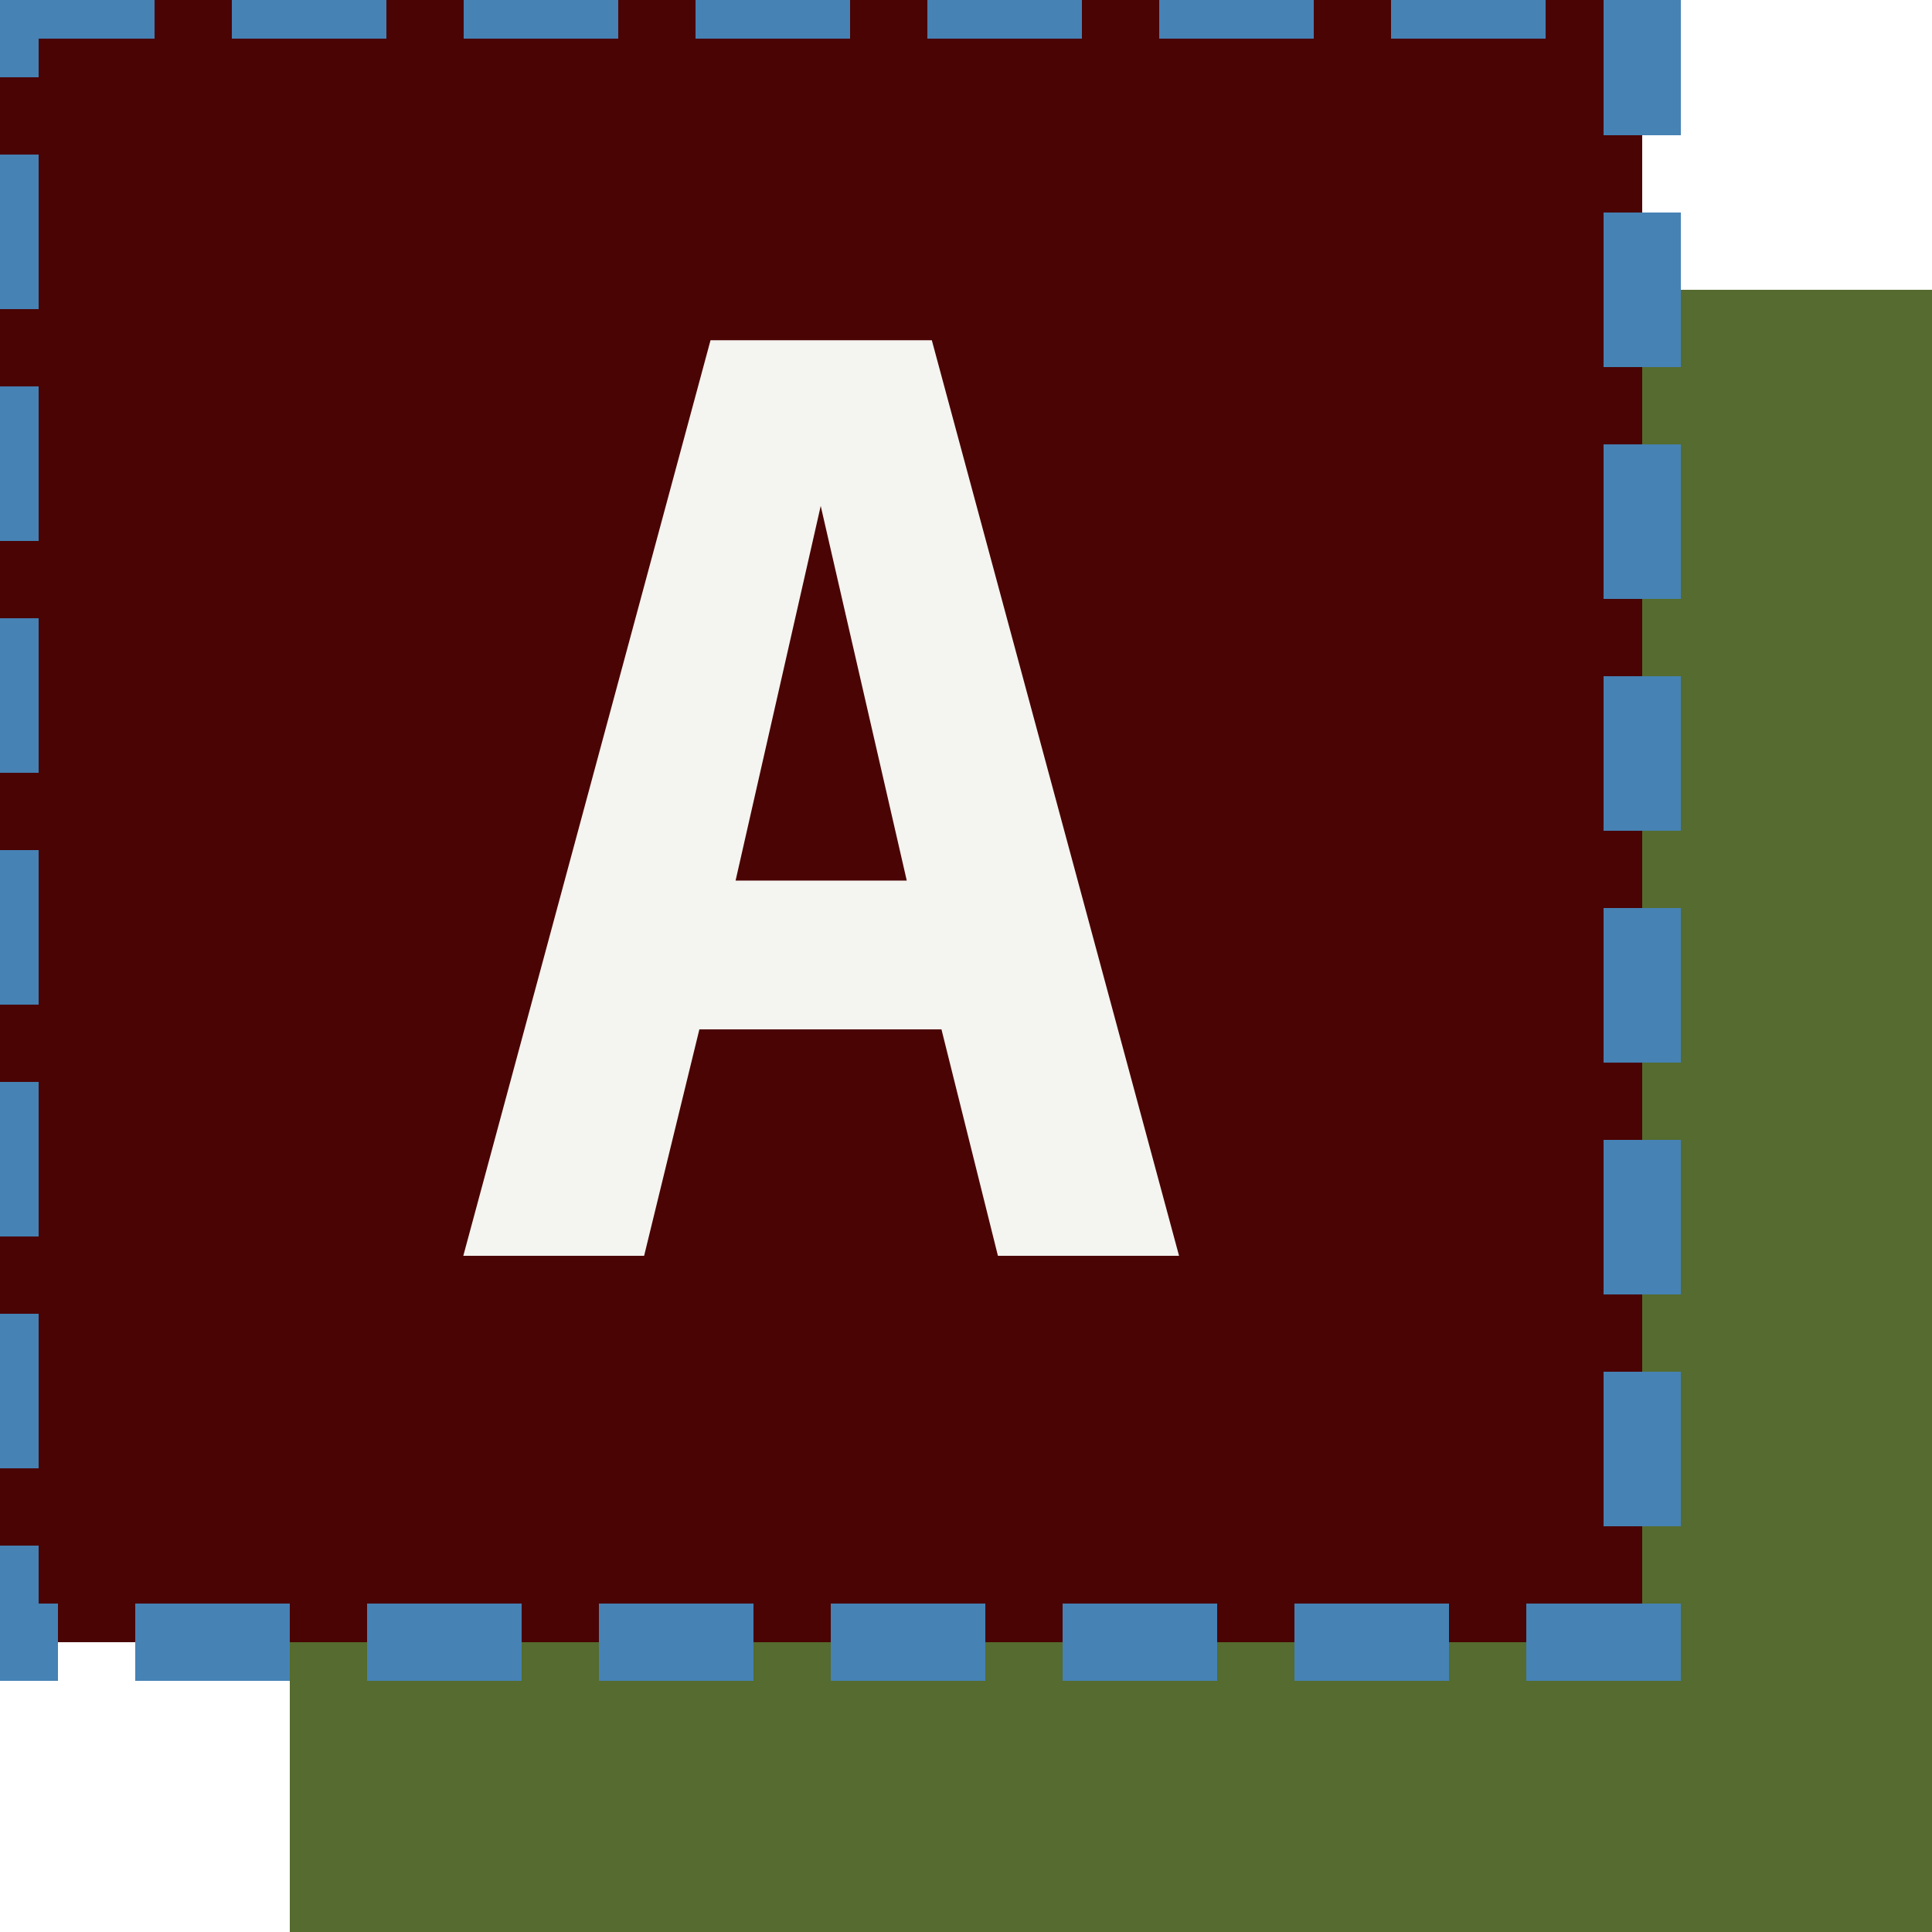
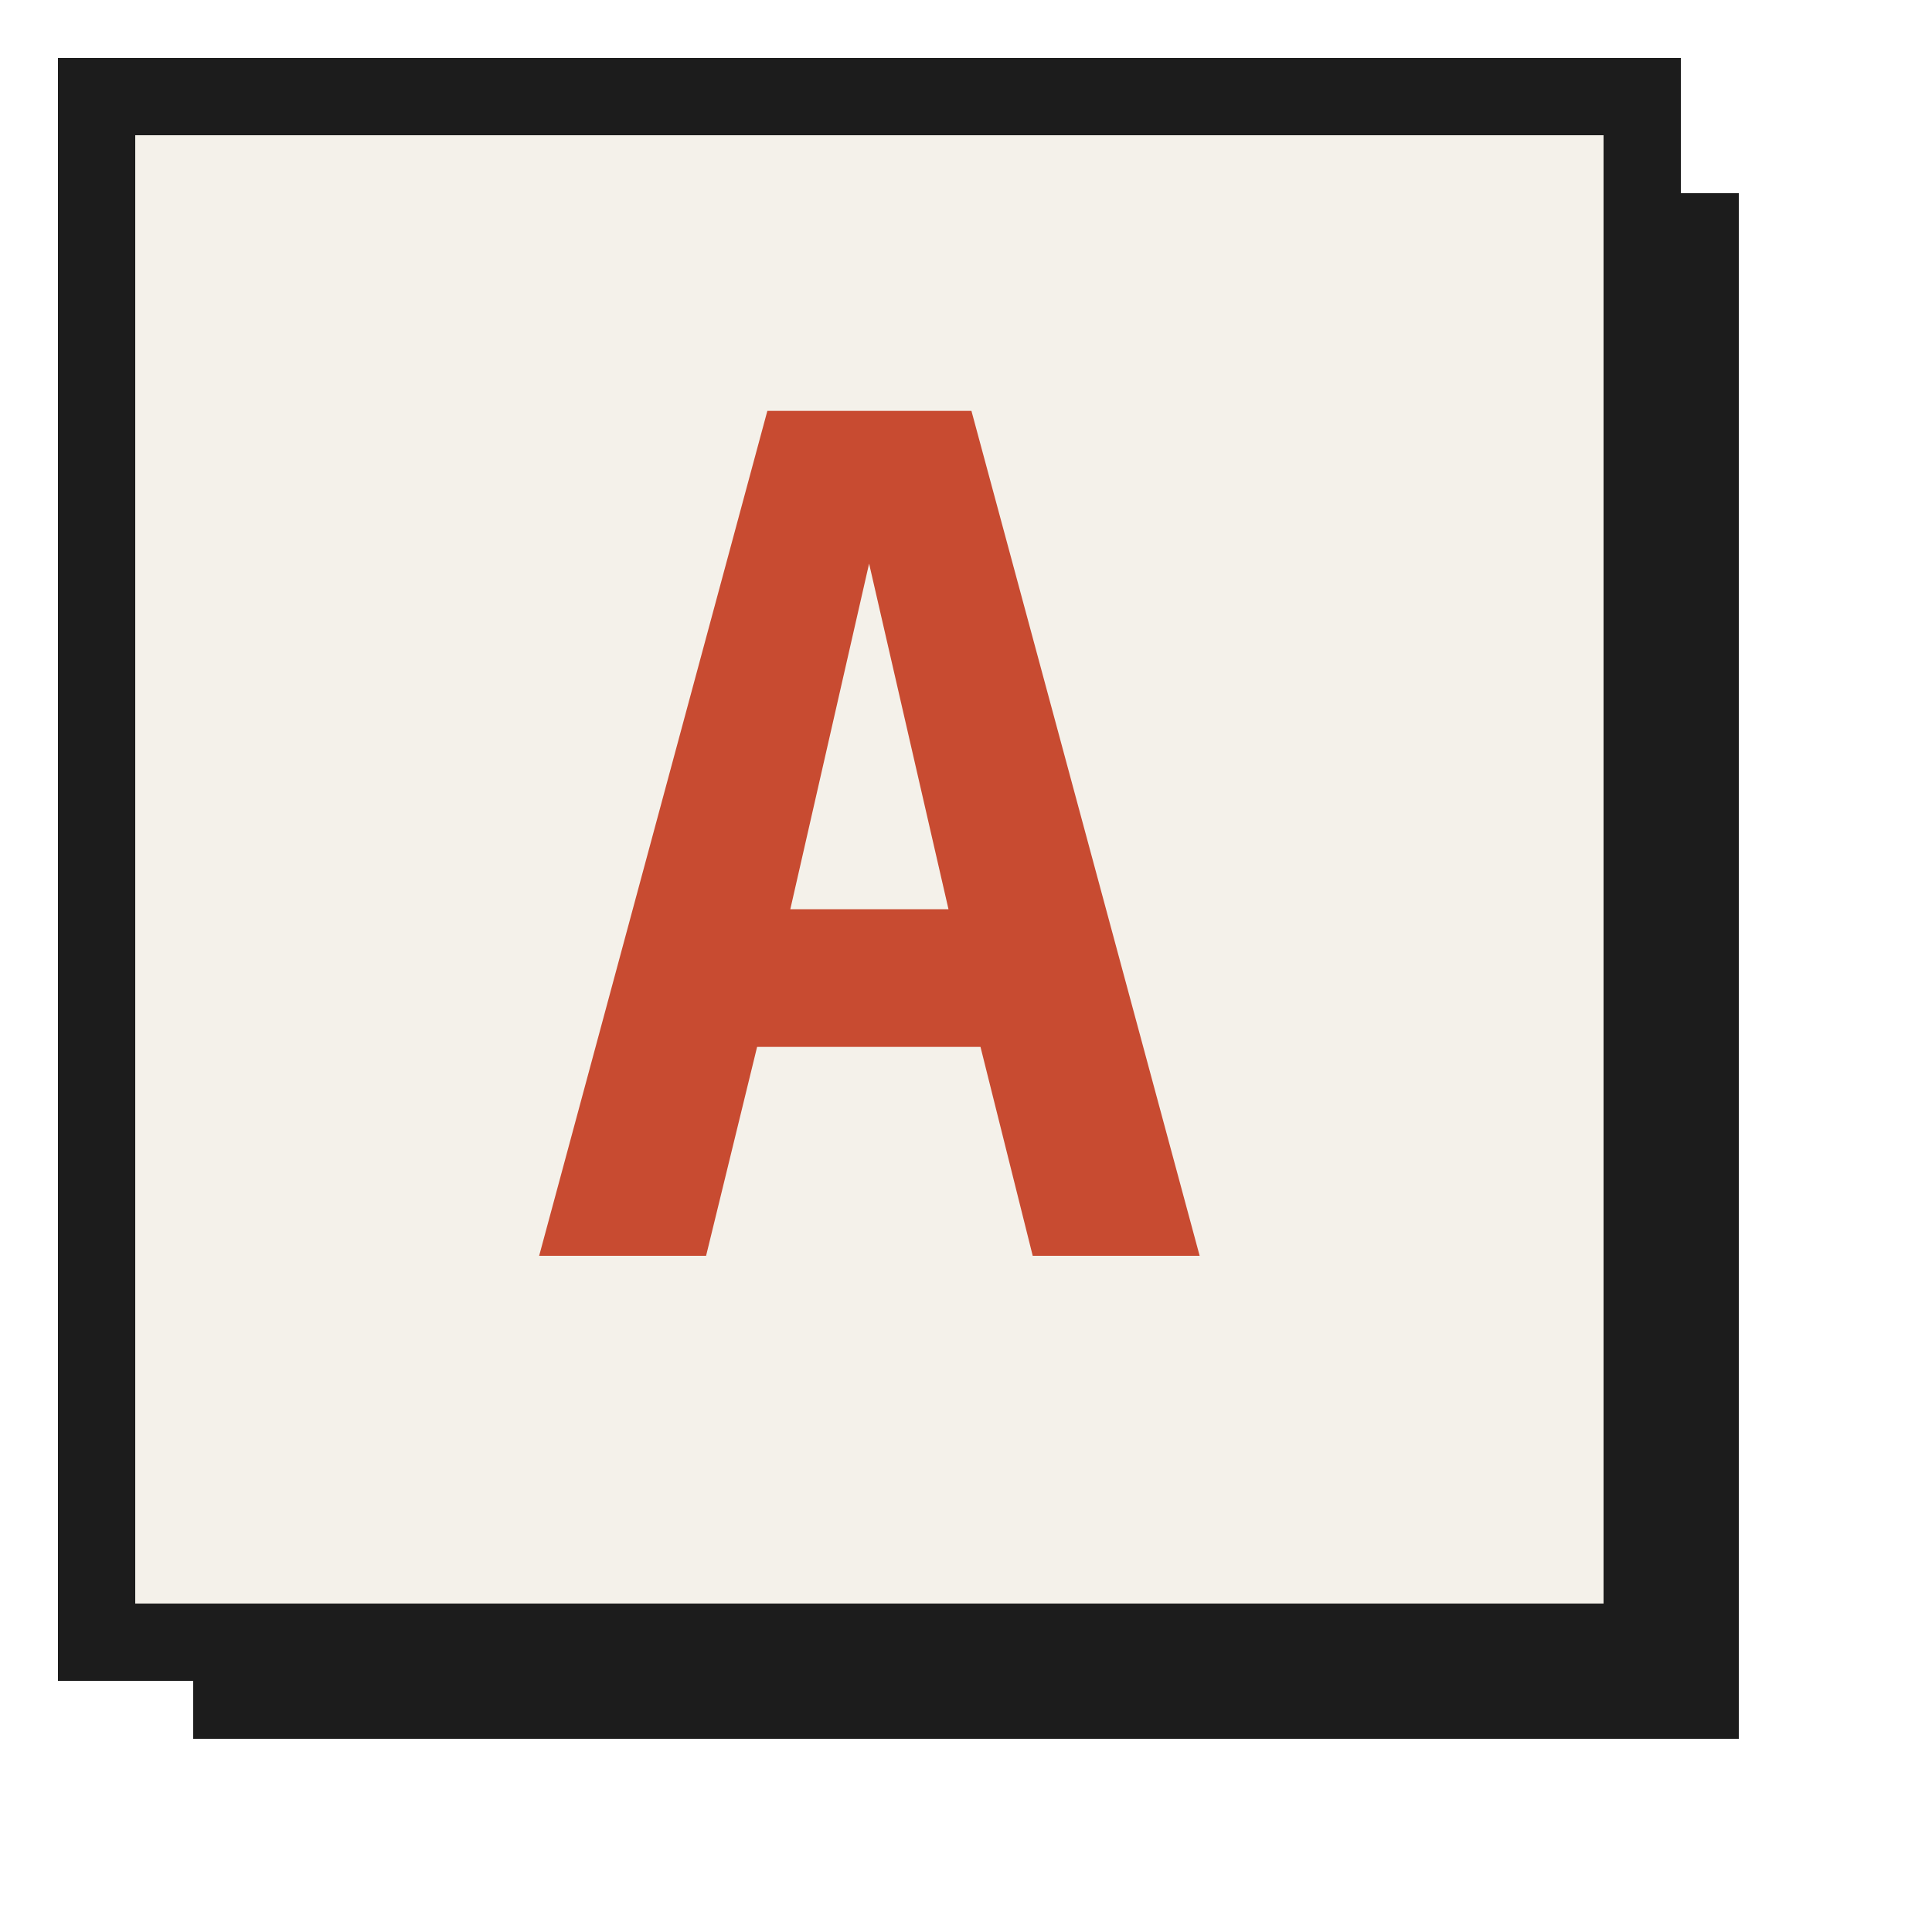
<svg xmlns="http://www.w3.org/2000/svg" viewBox="0 0 100 100">
-   <rect x="15" y="15" width="85" height="85" fill="#556b2f" />
-   <rect x="0" y="0" width="85" height="85" fill="#4a0404" stroke="#4682b4" stroke-width="4" stroke-dasharray="8 4" />
-   <text x="42.5" y="65" font-family="monospace, sans-serif" font-size="65" font-weight="bold" fill="#f4f4f0" text-anchor="middle">A</text>
+   <rect x="10" y="10" width="80" height="80" fill="#1C1C1C" />
+   <rect x="5" y="5" width="80" height="80" fill="#F4F1EA" stroke="#1C1C1C" stroke-width="4" />
+   <text x="45" y="65" font-family="monospace, sans-serif" font-size="60" font-weight="bold" fill="#C84B31" text-anchor="middle">A</text>
</svg>
